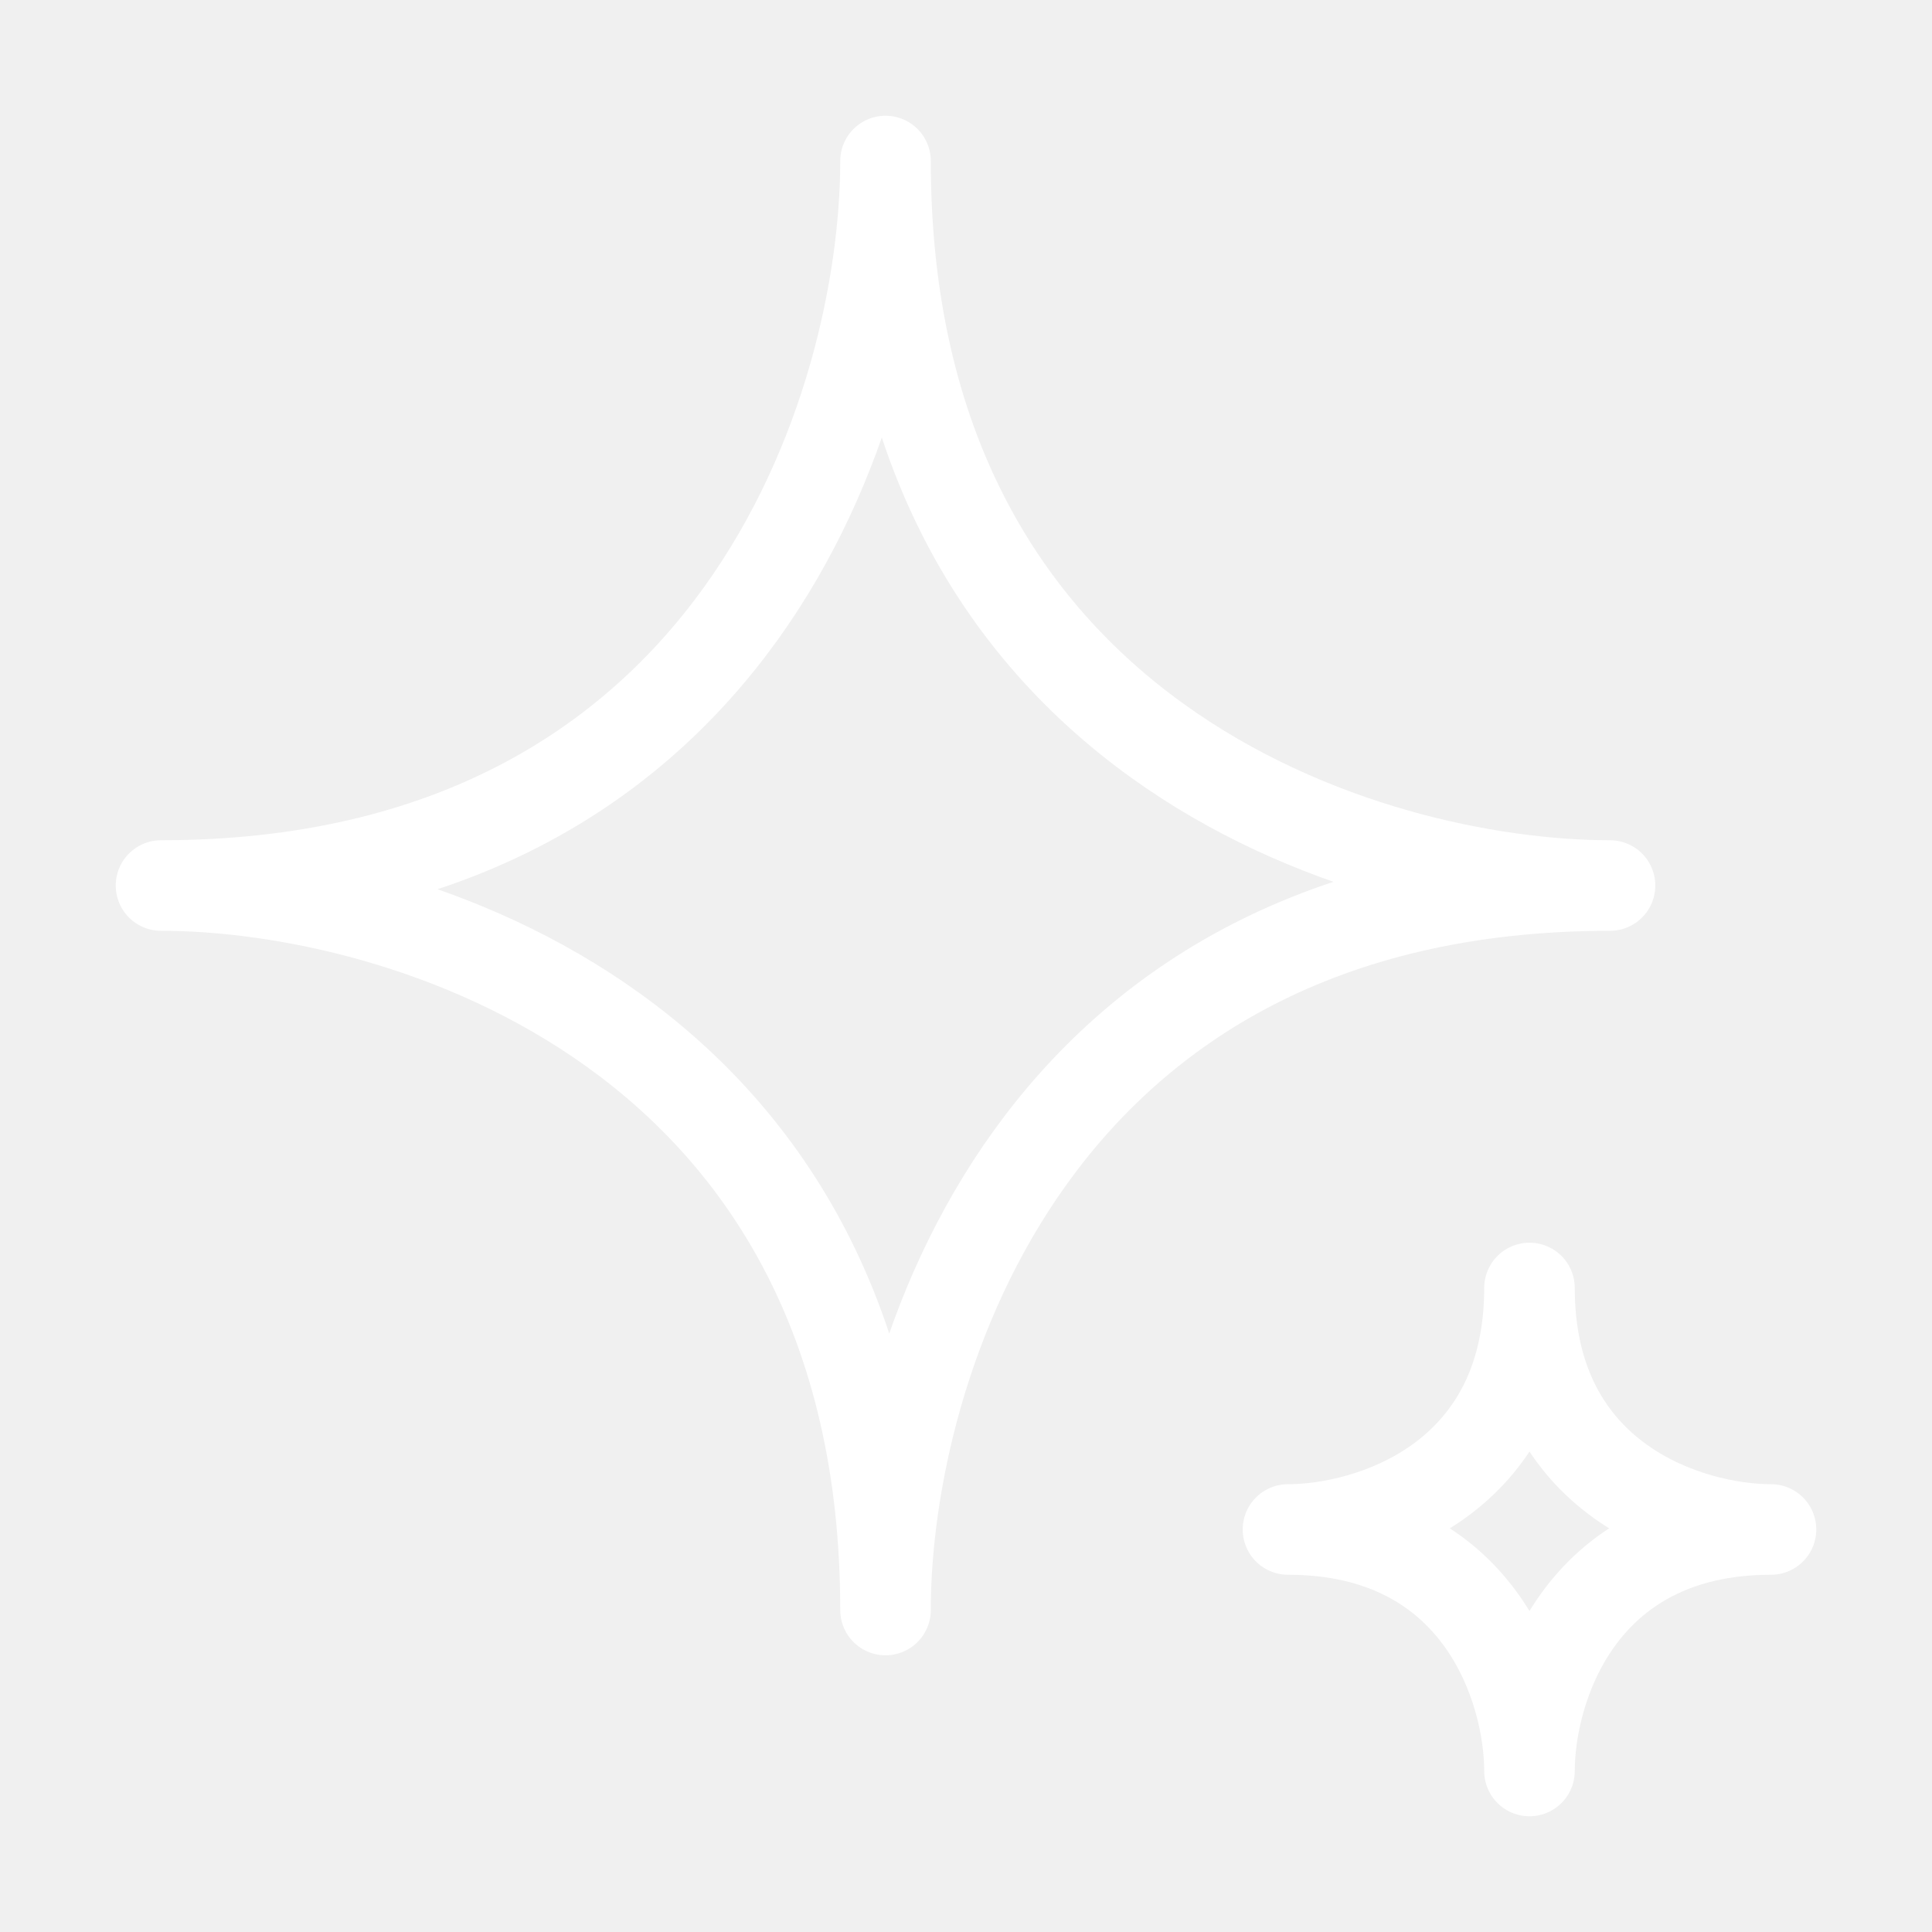
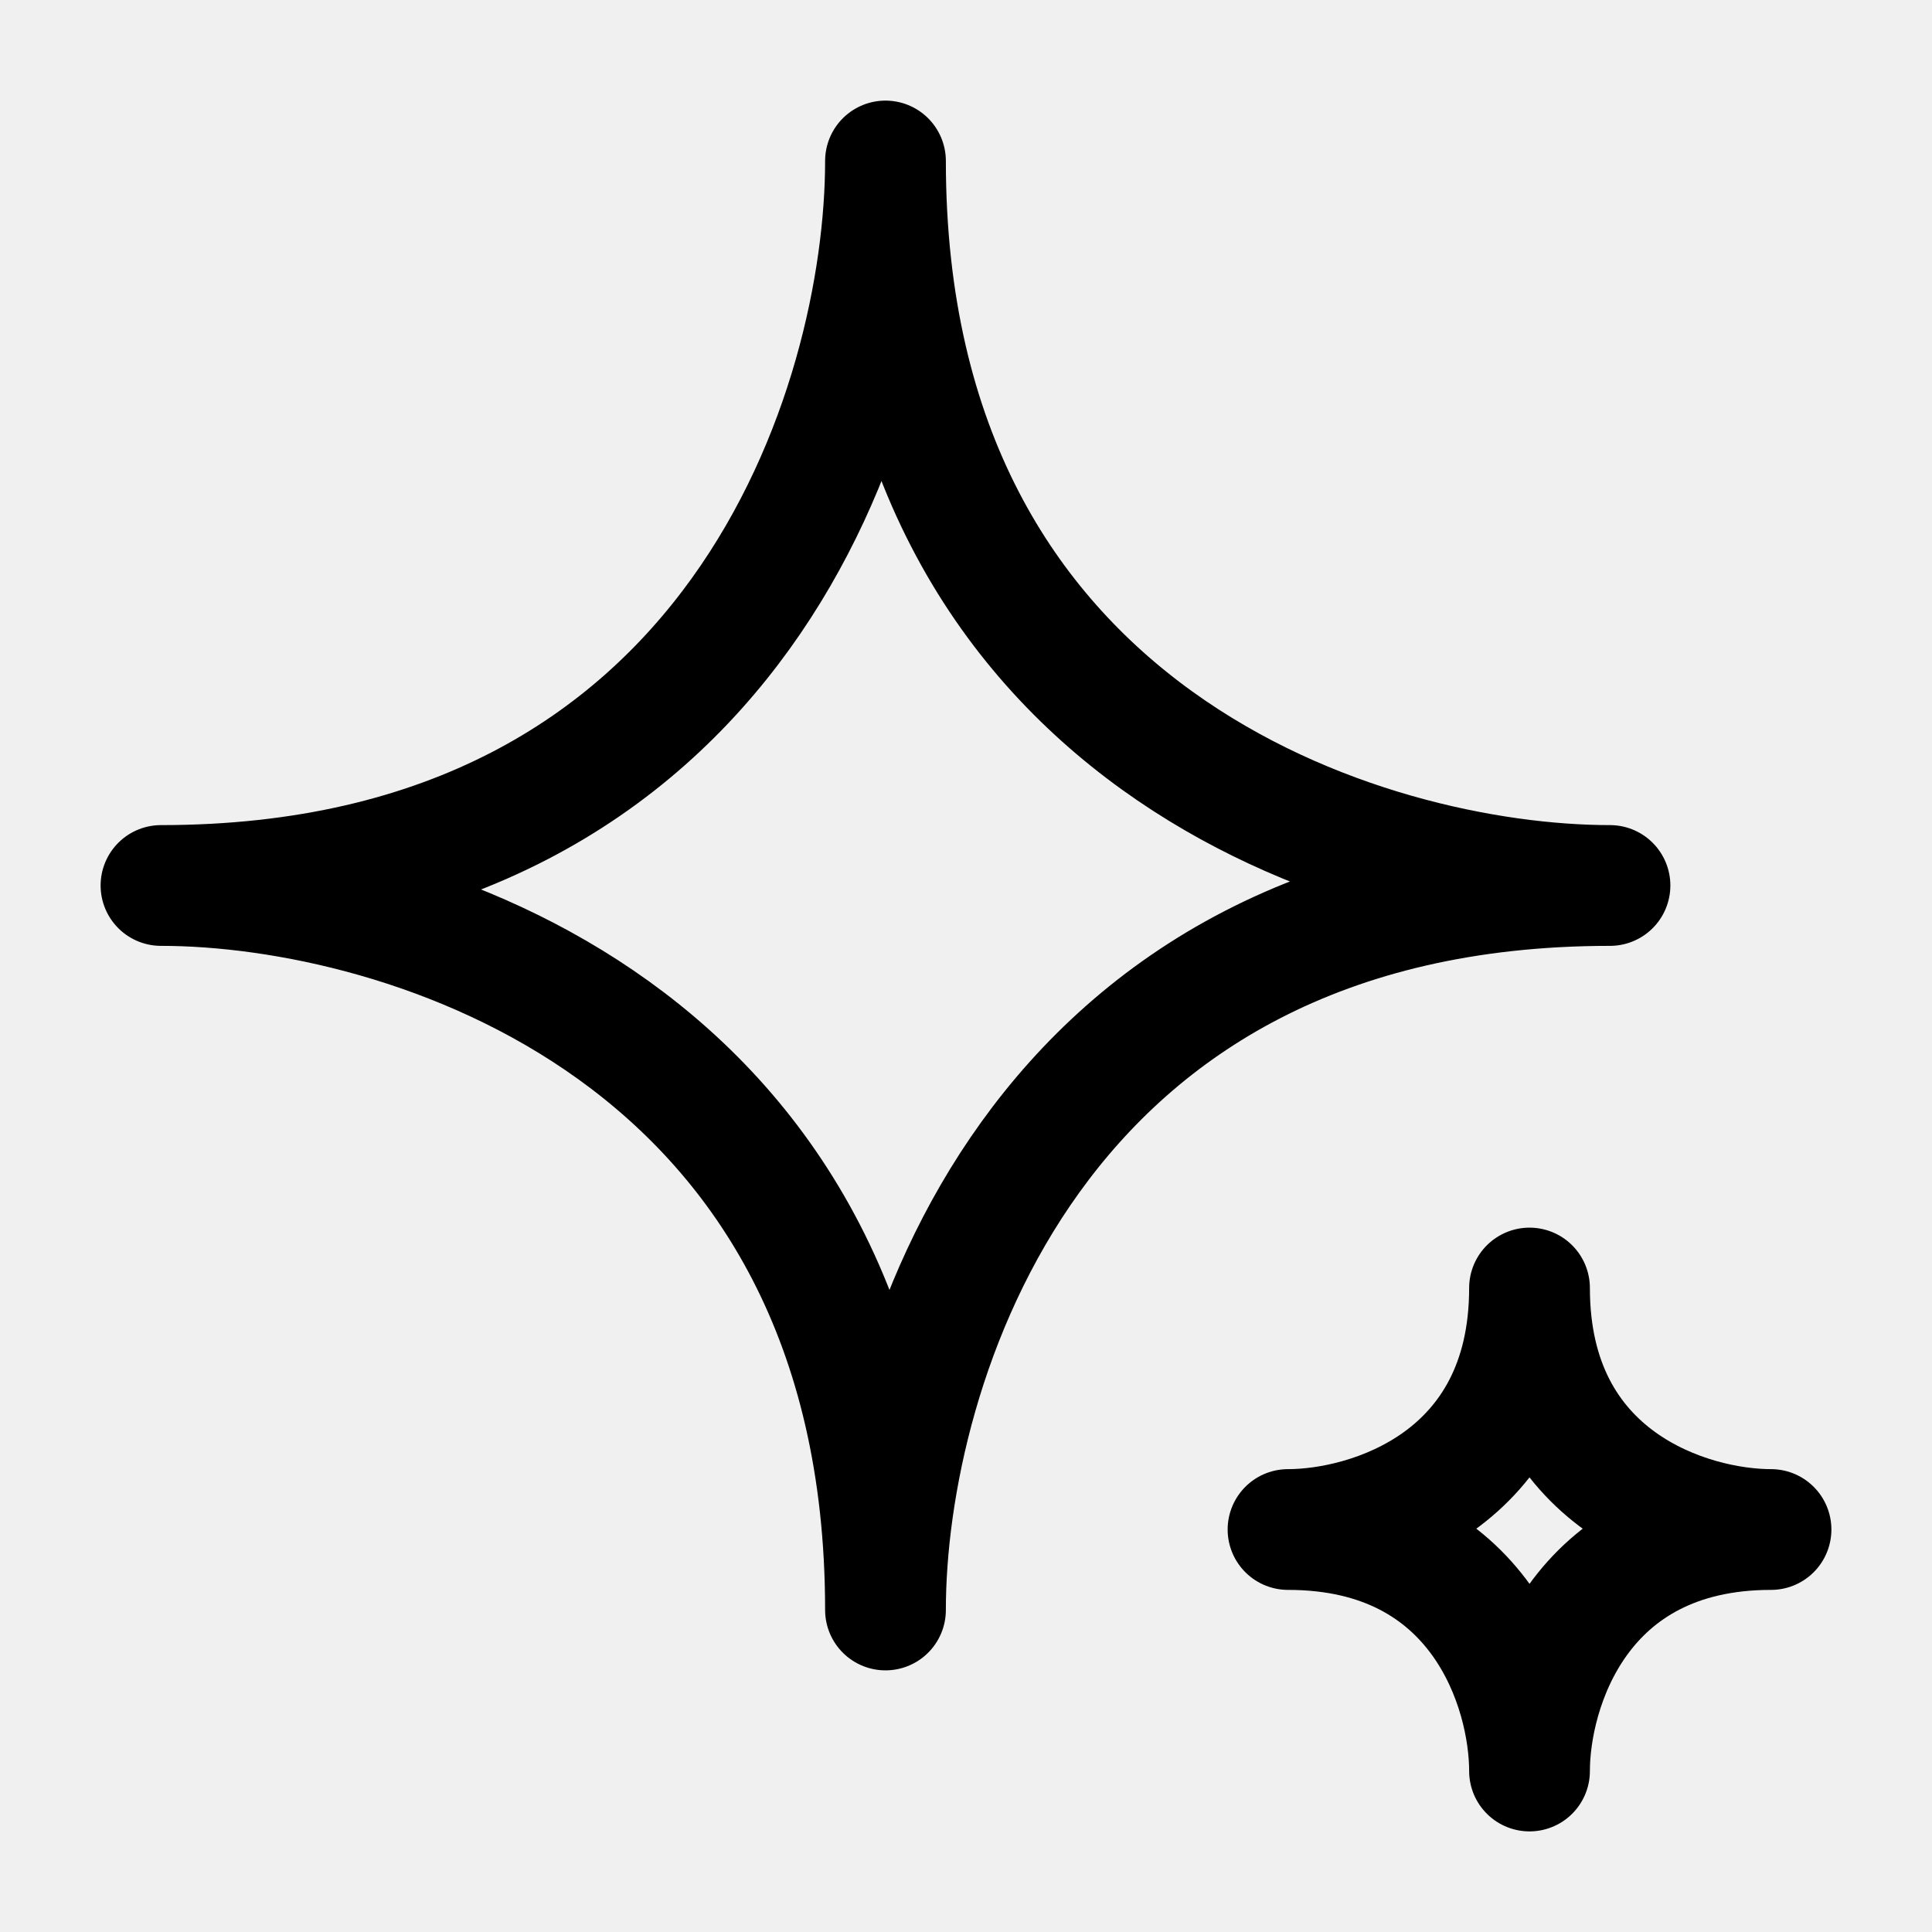
- <svg xmlns="http://www.w3.org/2000/svg" width="32" height="32" fill="none">
-   <path stroke="#fff" stroke-linecap="round" stroke-linejoin="round" stroke-width="1.5" d="M26.667 14.667c-9.6 0-12 8-12 12 0-9.6-8-12-12-12 9.6 0 12-8 12-12 0 9.6 8 12 12 12ZM29.333 25.333c-3.2 0-4 2.667-4 4 0-1.333-.8-4-4-4 1.334 0 4-.8 4-4 0 3.2 2.667 4 4 4Z" />
+ <svg xmlns="http://www.w3.org/2000/svg" width="40" height="40" viewBox="0 0 40 40" fill="none">
+   <path d="M33.333 18.333C21.333 18.333 18.333 28.333 18.333 33.333C18.333 21.333 8.333 18.333 3.333 18.333C15.333 18.333 18.333 8.333 18.333 3.333C18.333 15.333 28.333 18.333 33.333 18.333Z" stroke="black" stroke-width="2.5" stroke-linecap="round" stroke-linejoin="round" />
+   <path d="M36.667 31.667C32.667 31.667 31.667 35 31.667 36.667C31.667 35 30.667 31.667 26.667 31.667C28.333 31.667 31.667 30.667 31.667 26.667C31.667 30.667 35 31.667 36.667 31.667Z" stroke="black" stroke-width="2.5" stroke-linecap="round" stroke-linejoin="round" />
</svg>
